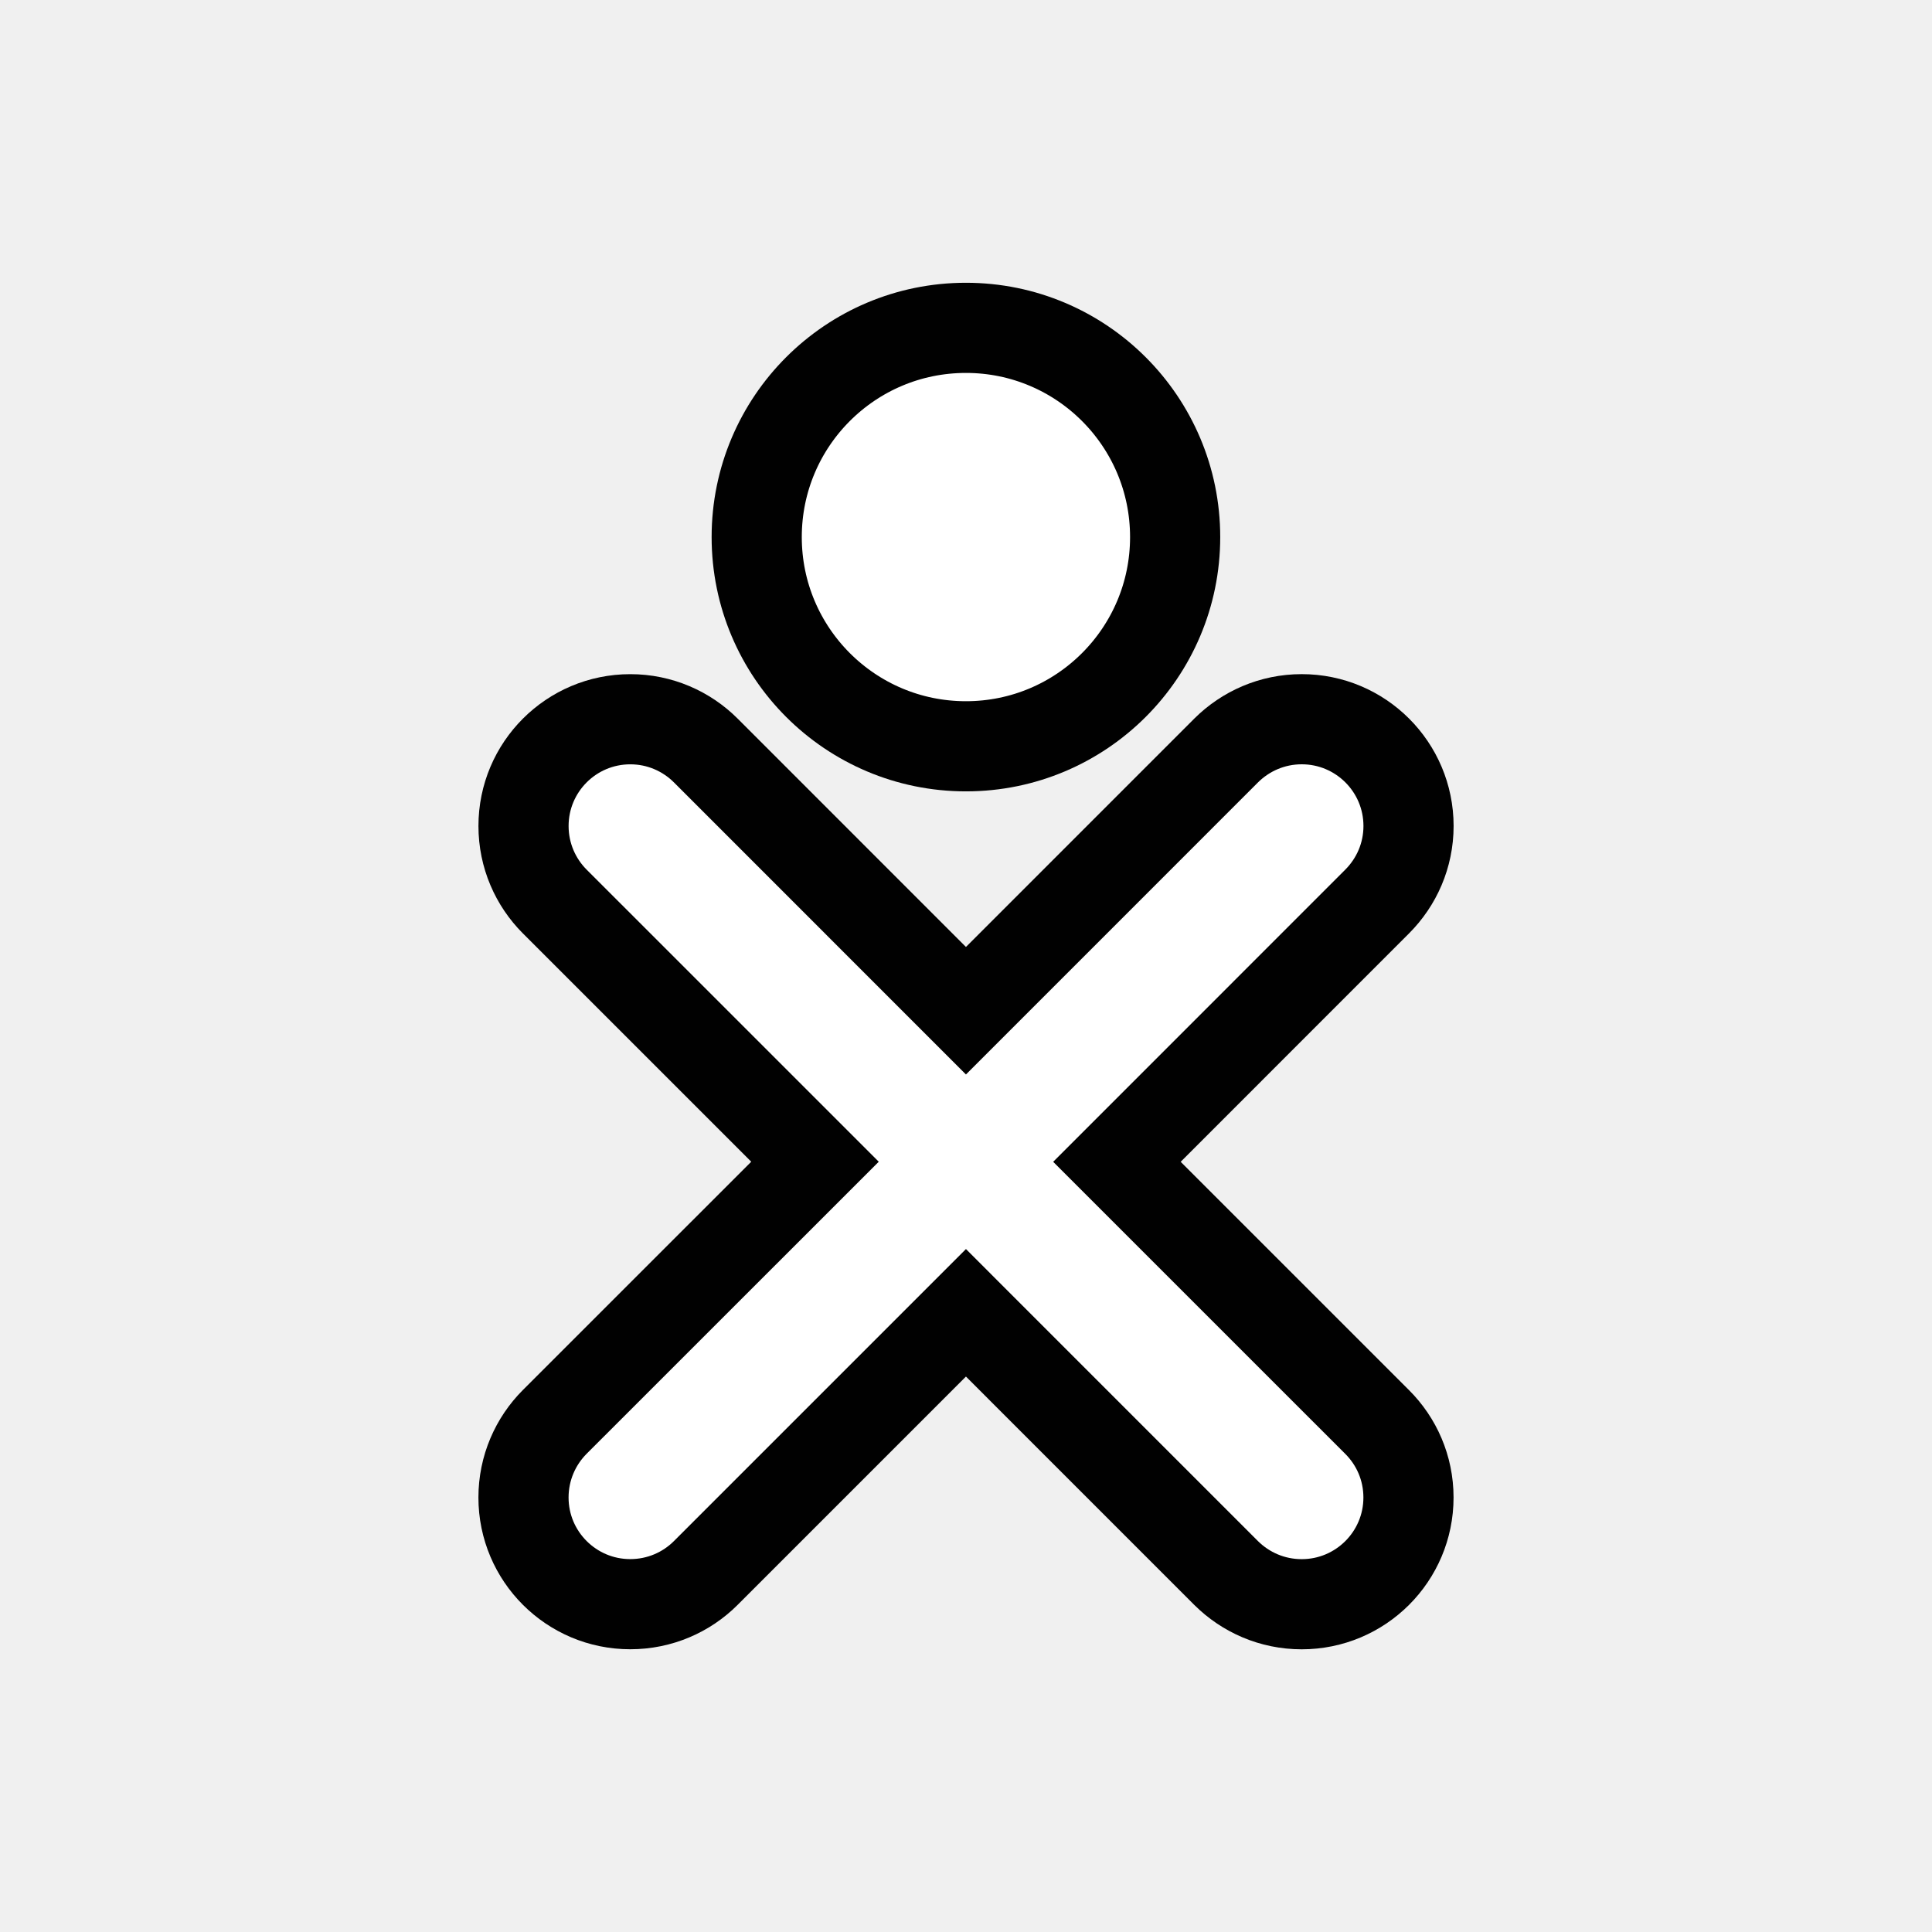
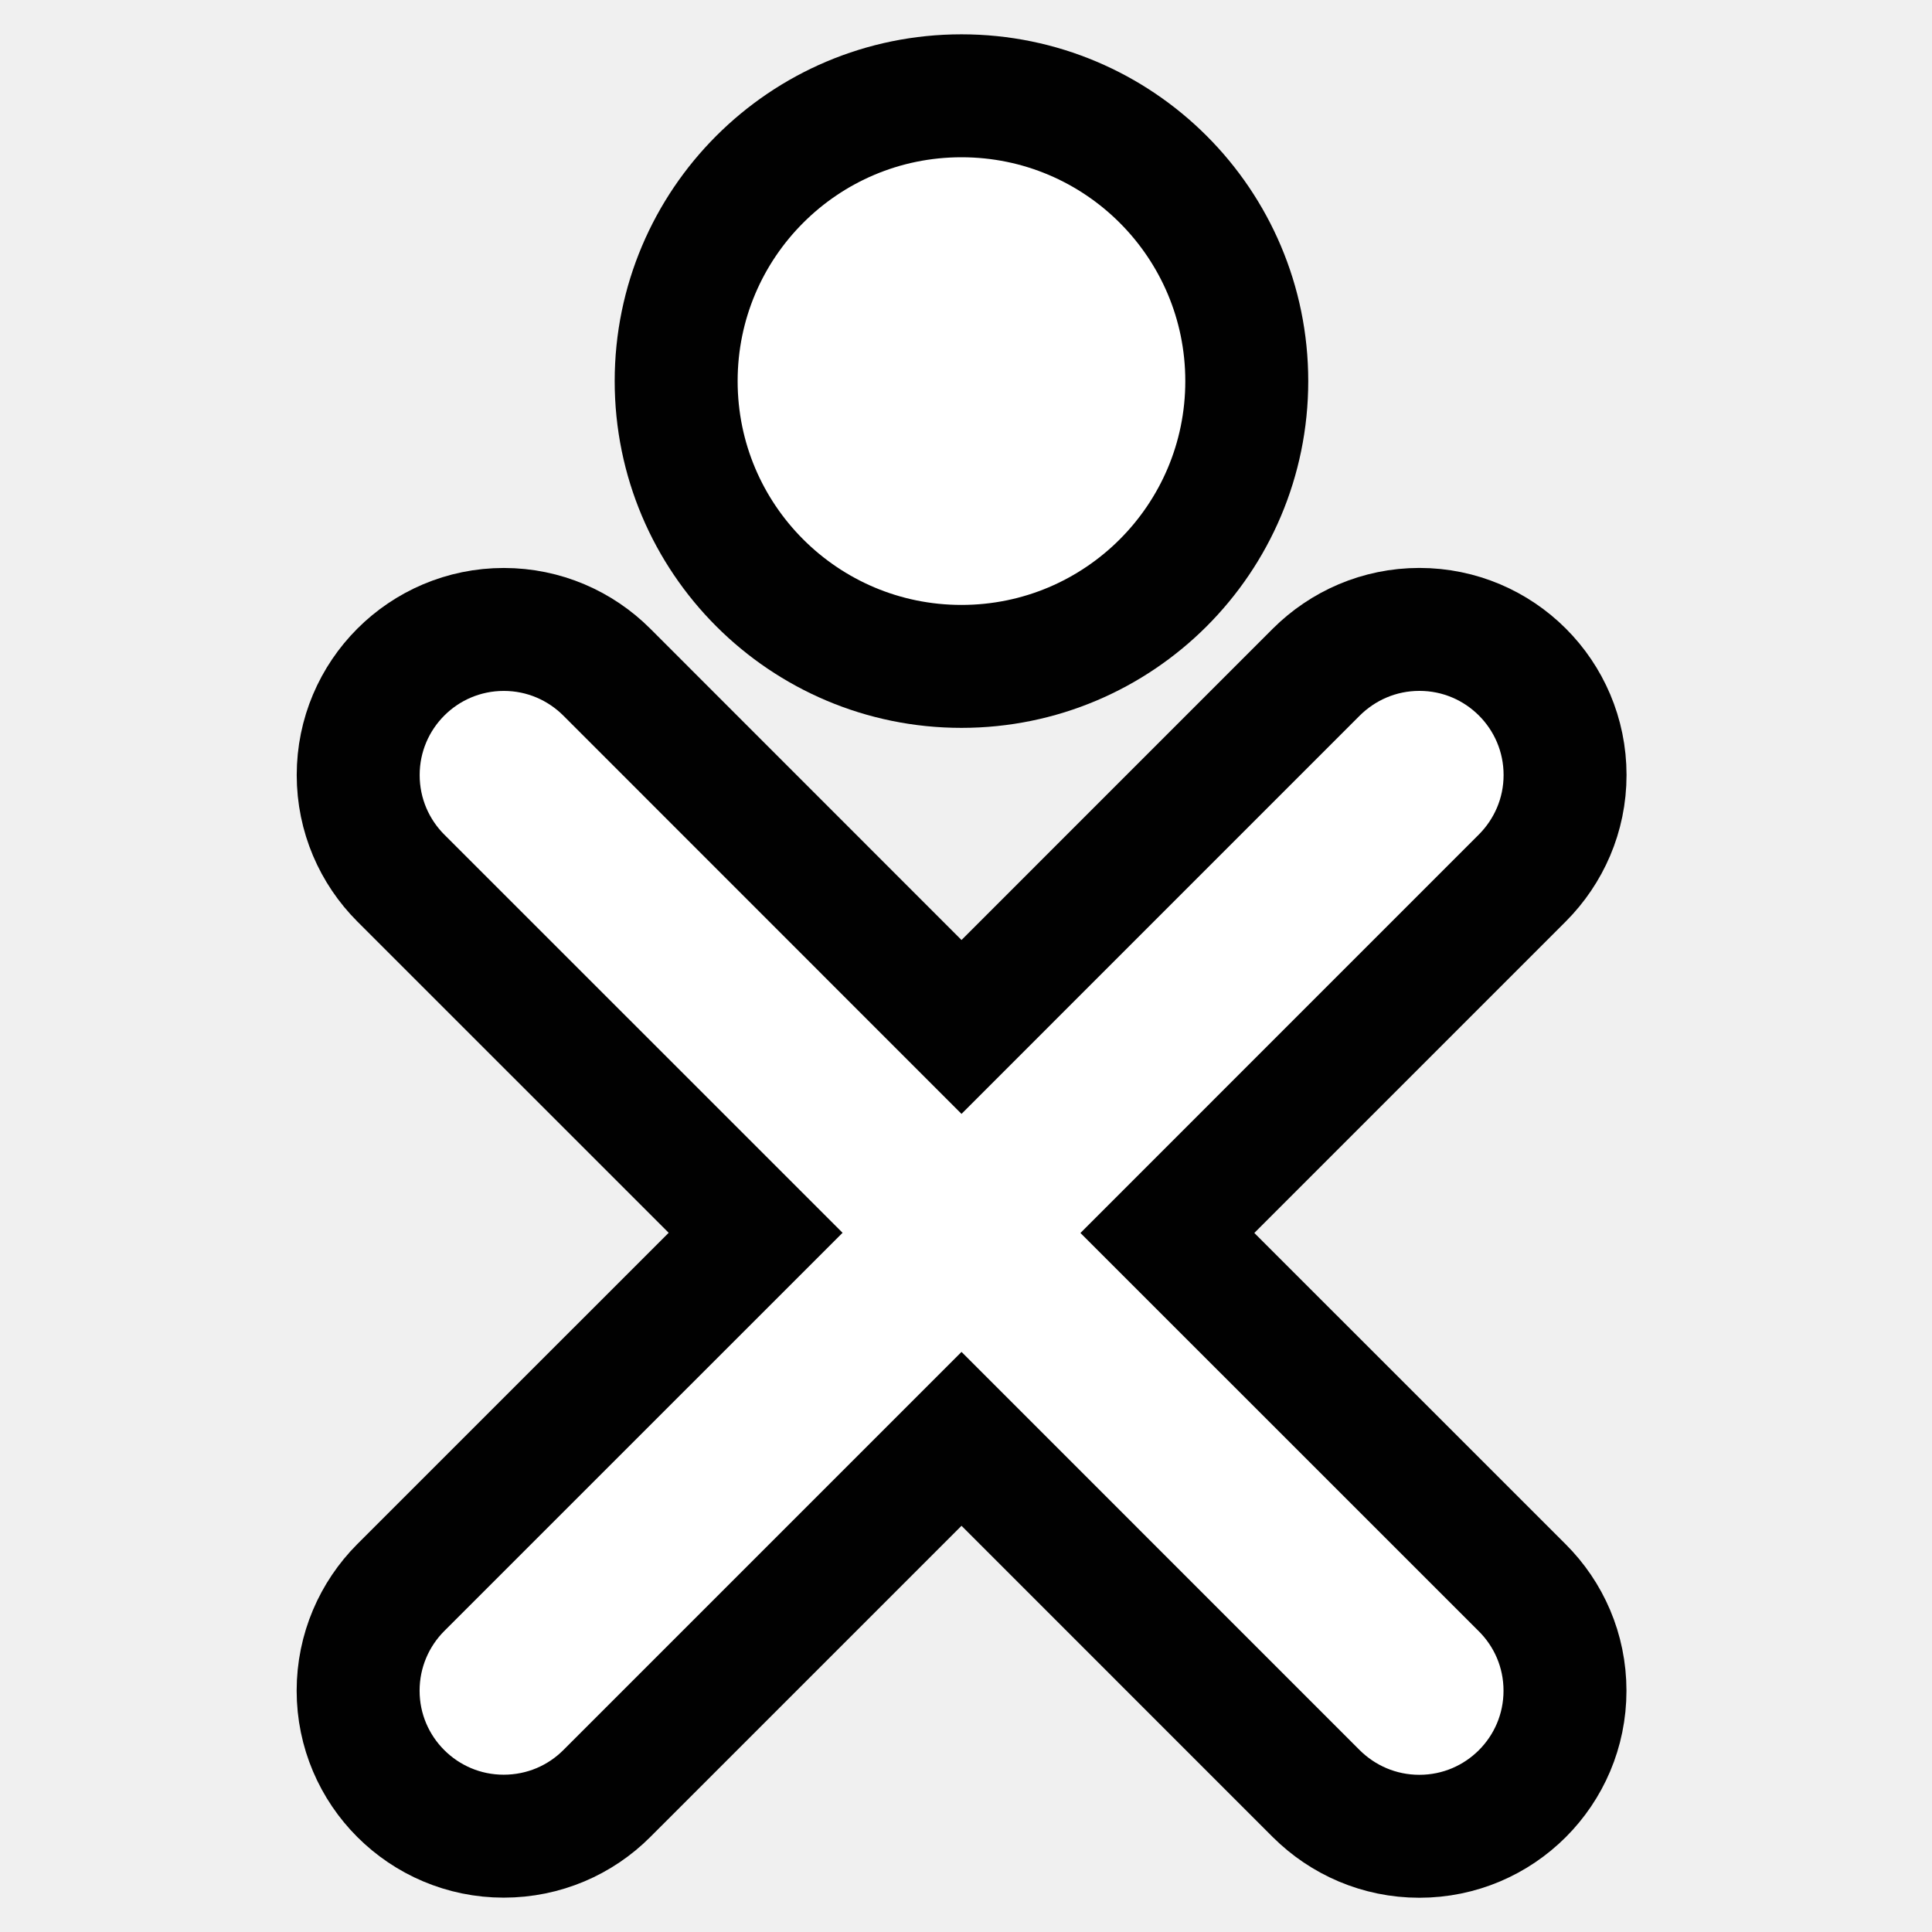
- <svg xmlns="http://www.w3.org/2000/svg" enable-background="new 0 0 75 75" height="75px" version="1.1" viewBox="0 0 75 75" width="75px" x="0px" xml:space="preserve" y="0px">
-   <g display="block" id="stock-xo">
-     <path d="M43.359,45.101L53.46,55.201c0.752,0.75,1.217,1.784,1.217,2.932   c0,2.287-1.855,4.143-4.146,4.143c-1.145,0-2.178-0.463-2.932-1.211L37.498,50.963l-10.1,10.1c-0.75,0.75-1.787,1.211-2.933,1.211   c-2.285,0-4.143-1.854-4.143-4.141c0-1.146,0.465-2.184,1.212-2.934l10.104-10.101L21.535,34.996   c-0.747-0.748-1.212-1.785-1.212-2.93c0-2.289,1.854-4.145,4.146-4.145c1.143,0,2.18,0.465,2.93,1.214l10.099,10.101l10.101-10.102   c0.754-0.749,1.787-1.214,2.934-1.214c2.289,0,4.146,1.856,4.146,4.145c0,1.146-0.467,2.179-1.217,2.931L43.359,45.101z" fill="#FFFFFF" stroke="#010101" stroke-width="3.5" />
-     <circle cx="37.497" cy="20.849" fill="#FFFFFF" r="8.122" stroke="#010101" stroke-width="3.5" />
+ <svg xmlns="http://www.w3.org/2000/svg" enable-background="new 0 0 55 55" height="55px" version="1.1" viewBox="0 0 55 55" width="55px" x="0px" xml:space="preserve" y="0px">
+   <g display="block" id="stock-xo_1_">
+     <path d="M33.233,35.1l10.102,10.1c0.752,0.75,1.217,1.783,1.217,2.932   c0,2.287-1.855,4.143-4.146,4.143c-1.145,0-2.178-0.463-2.932-1.211L27.372,40.961l-10.1,10.1c-0.75,0.75-1.787,1.211-2.934,1.211   c-2.284,0-4.143-1.854-4.143-4.141c0-1.146,0.465-2.184,1.212-2.934l10.104-10.102L11.409,24.995   c-0.747-0.748-1.212-1.785-1.212-2.93c0-2.289,1.854-4.146,4.146-4.146c1.143,0,2.18,0.465,2.93,1.214l10.099,10.102l10.102-10.103   c0.754-0.749,1.787-1.214,2.934-1.214c2.289,0,4.146,1.856,4.146,4.145c0,1.146-0.467,2.18-1.217,2.932L33.233,35.1z" fill="#FFFFFF" stroke="#010101" stroke-width="3.5" />
+     <circle cx="27.371" cy="10.849" fill="#FFFFFF" r="8.122" stroke="#010101" stroke-width="3.5" />
  </g>
</svg>
